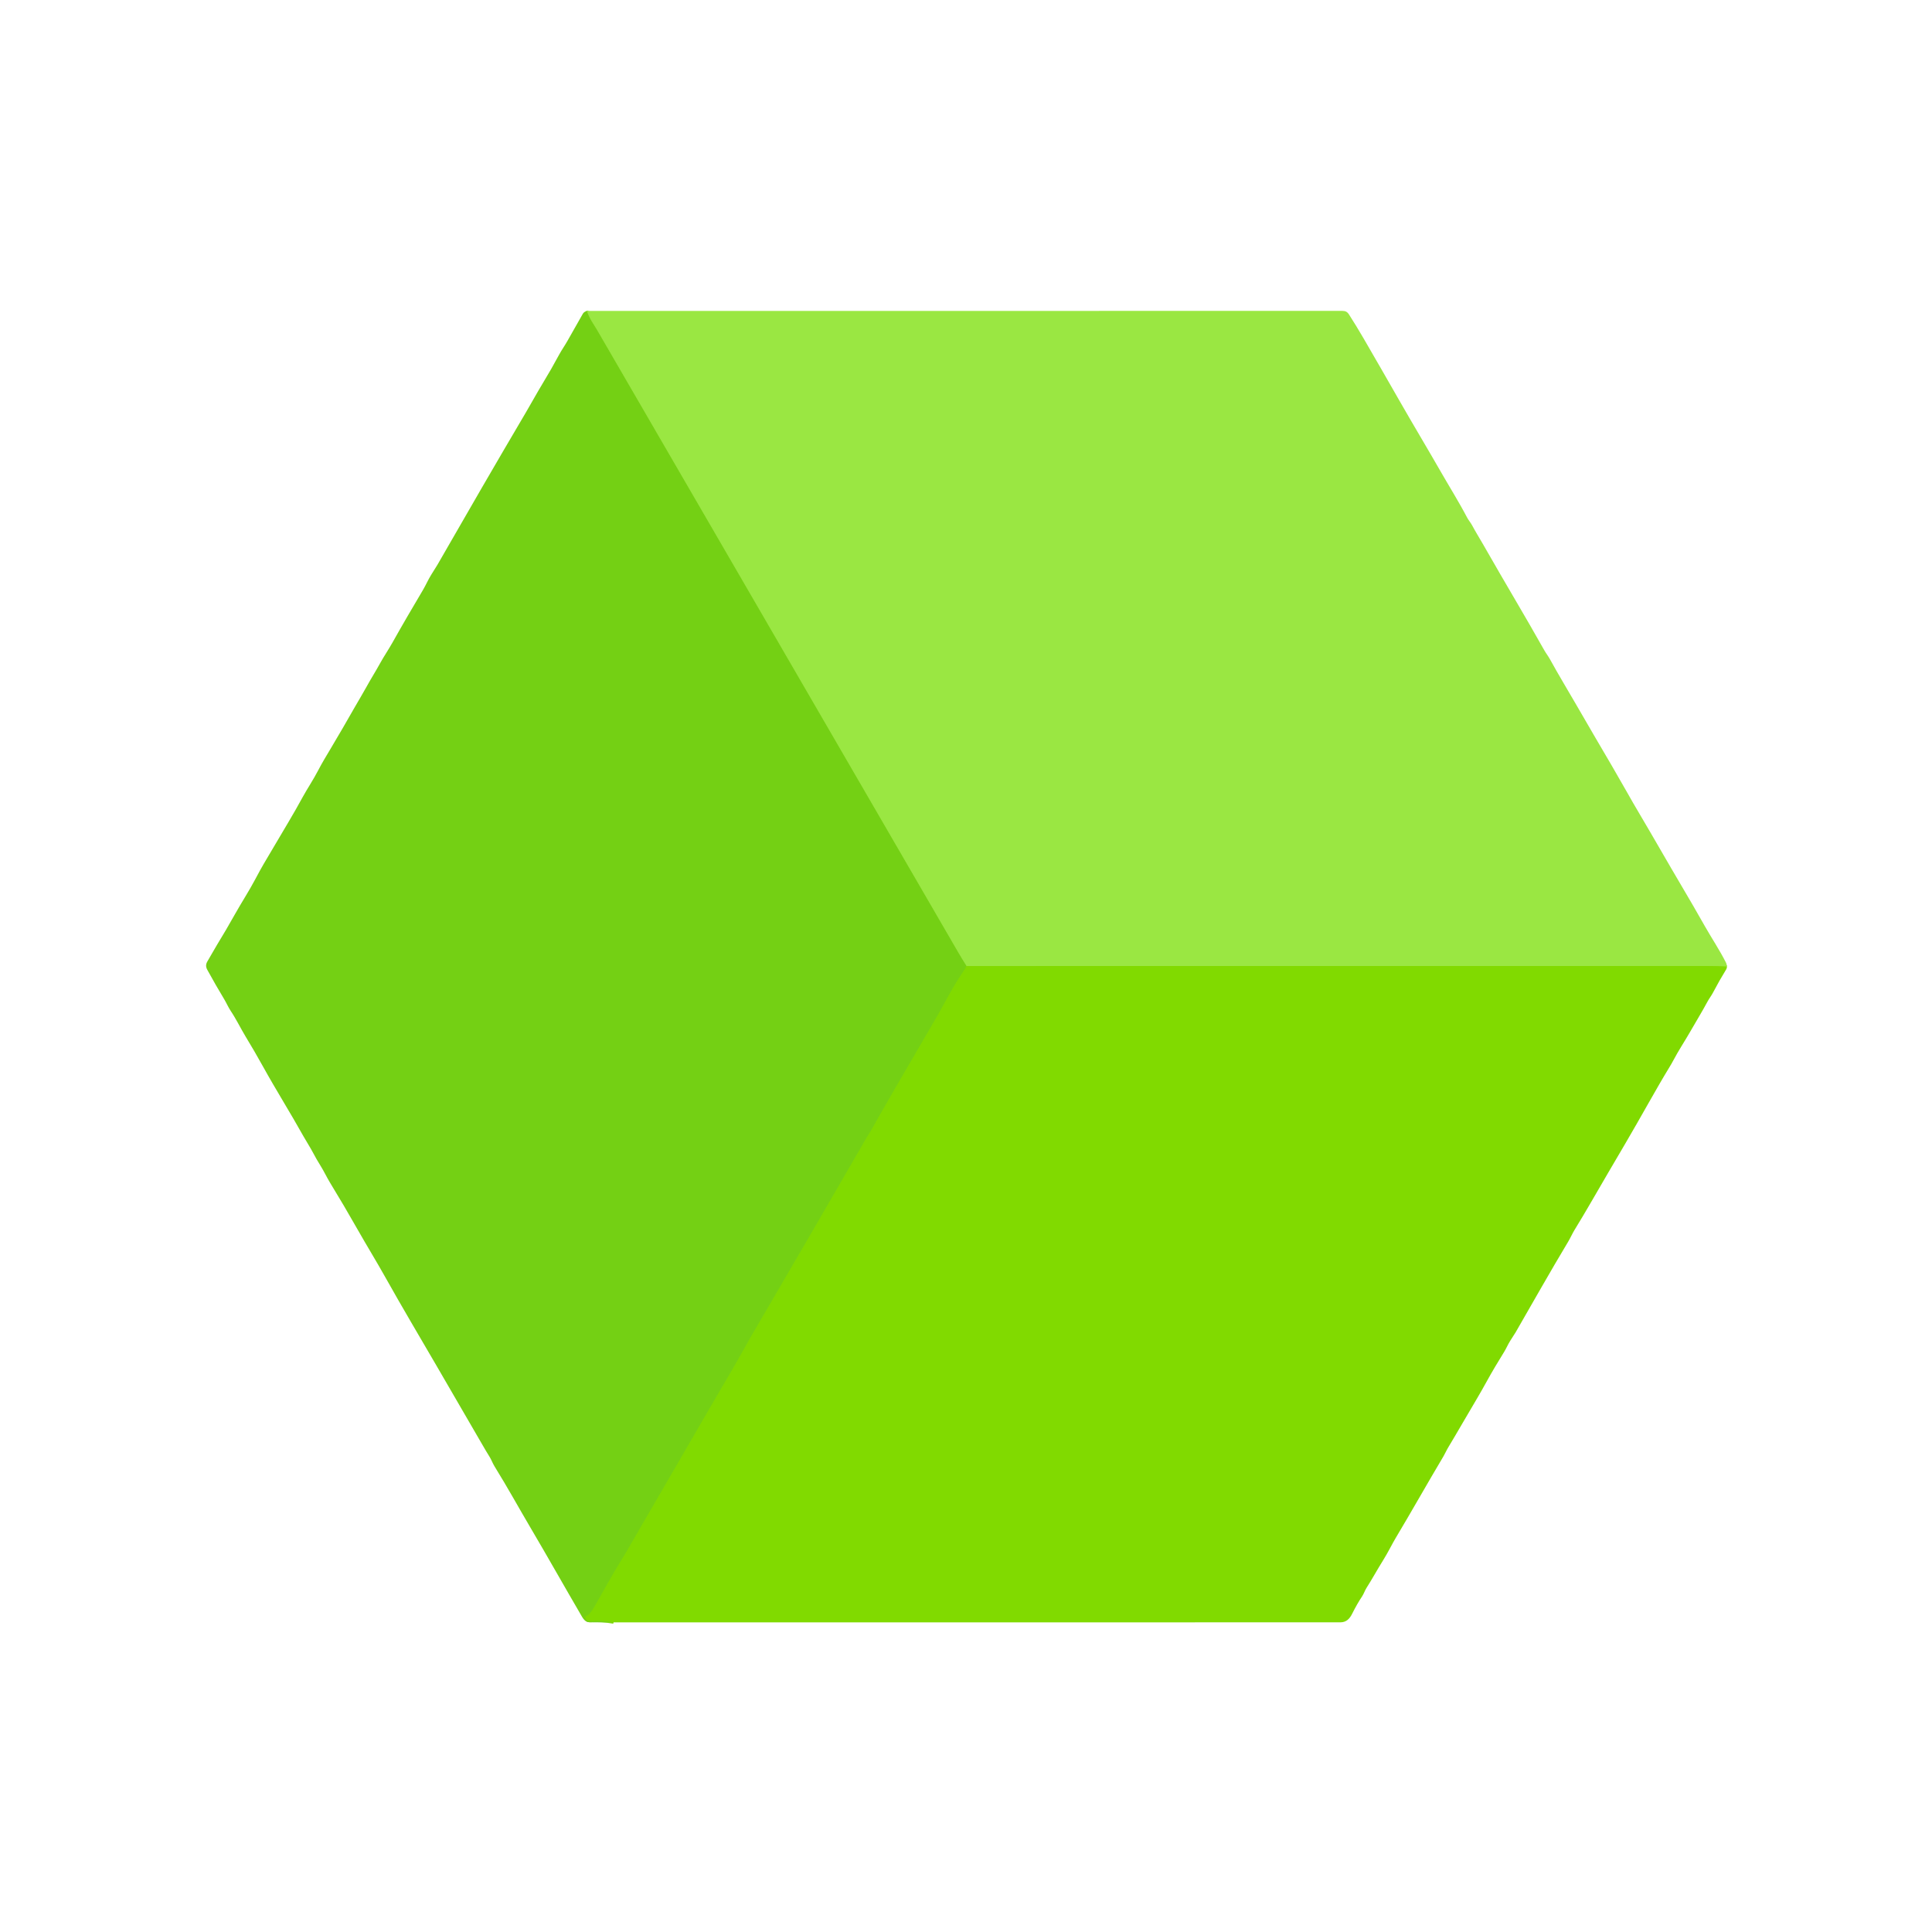
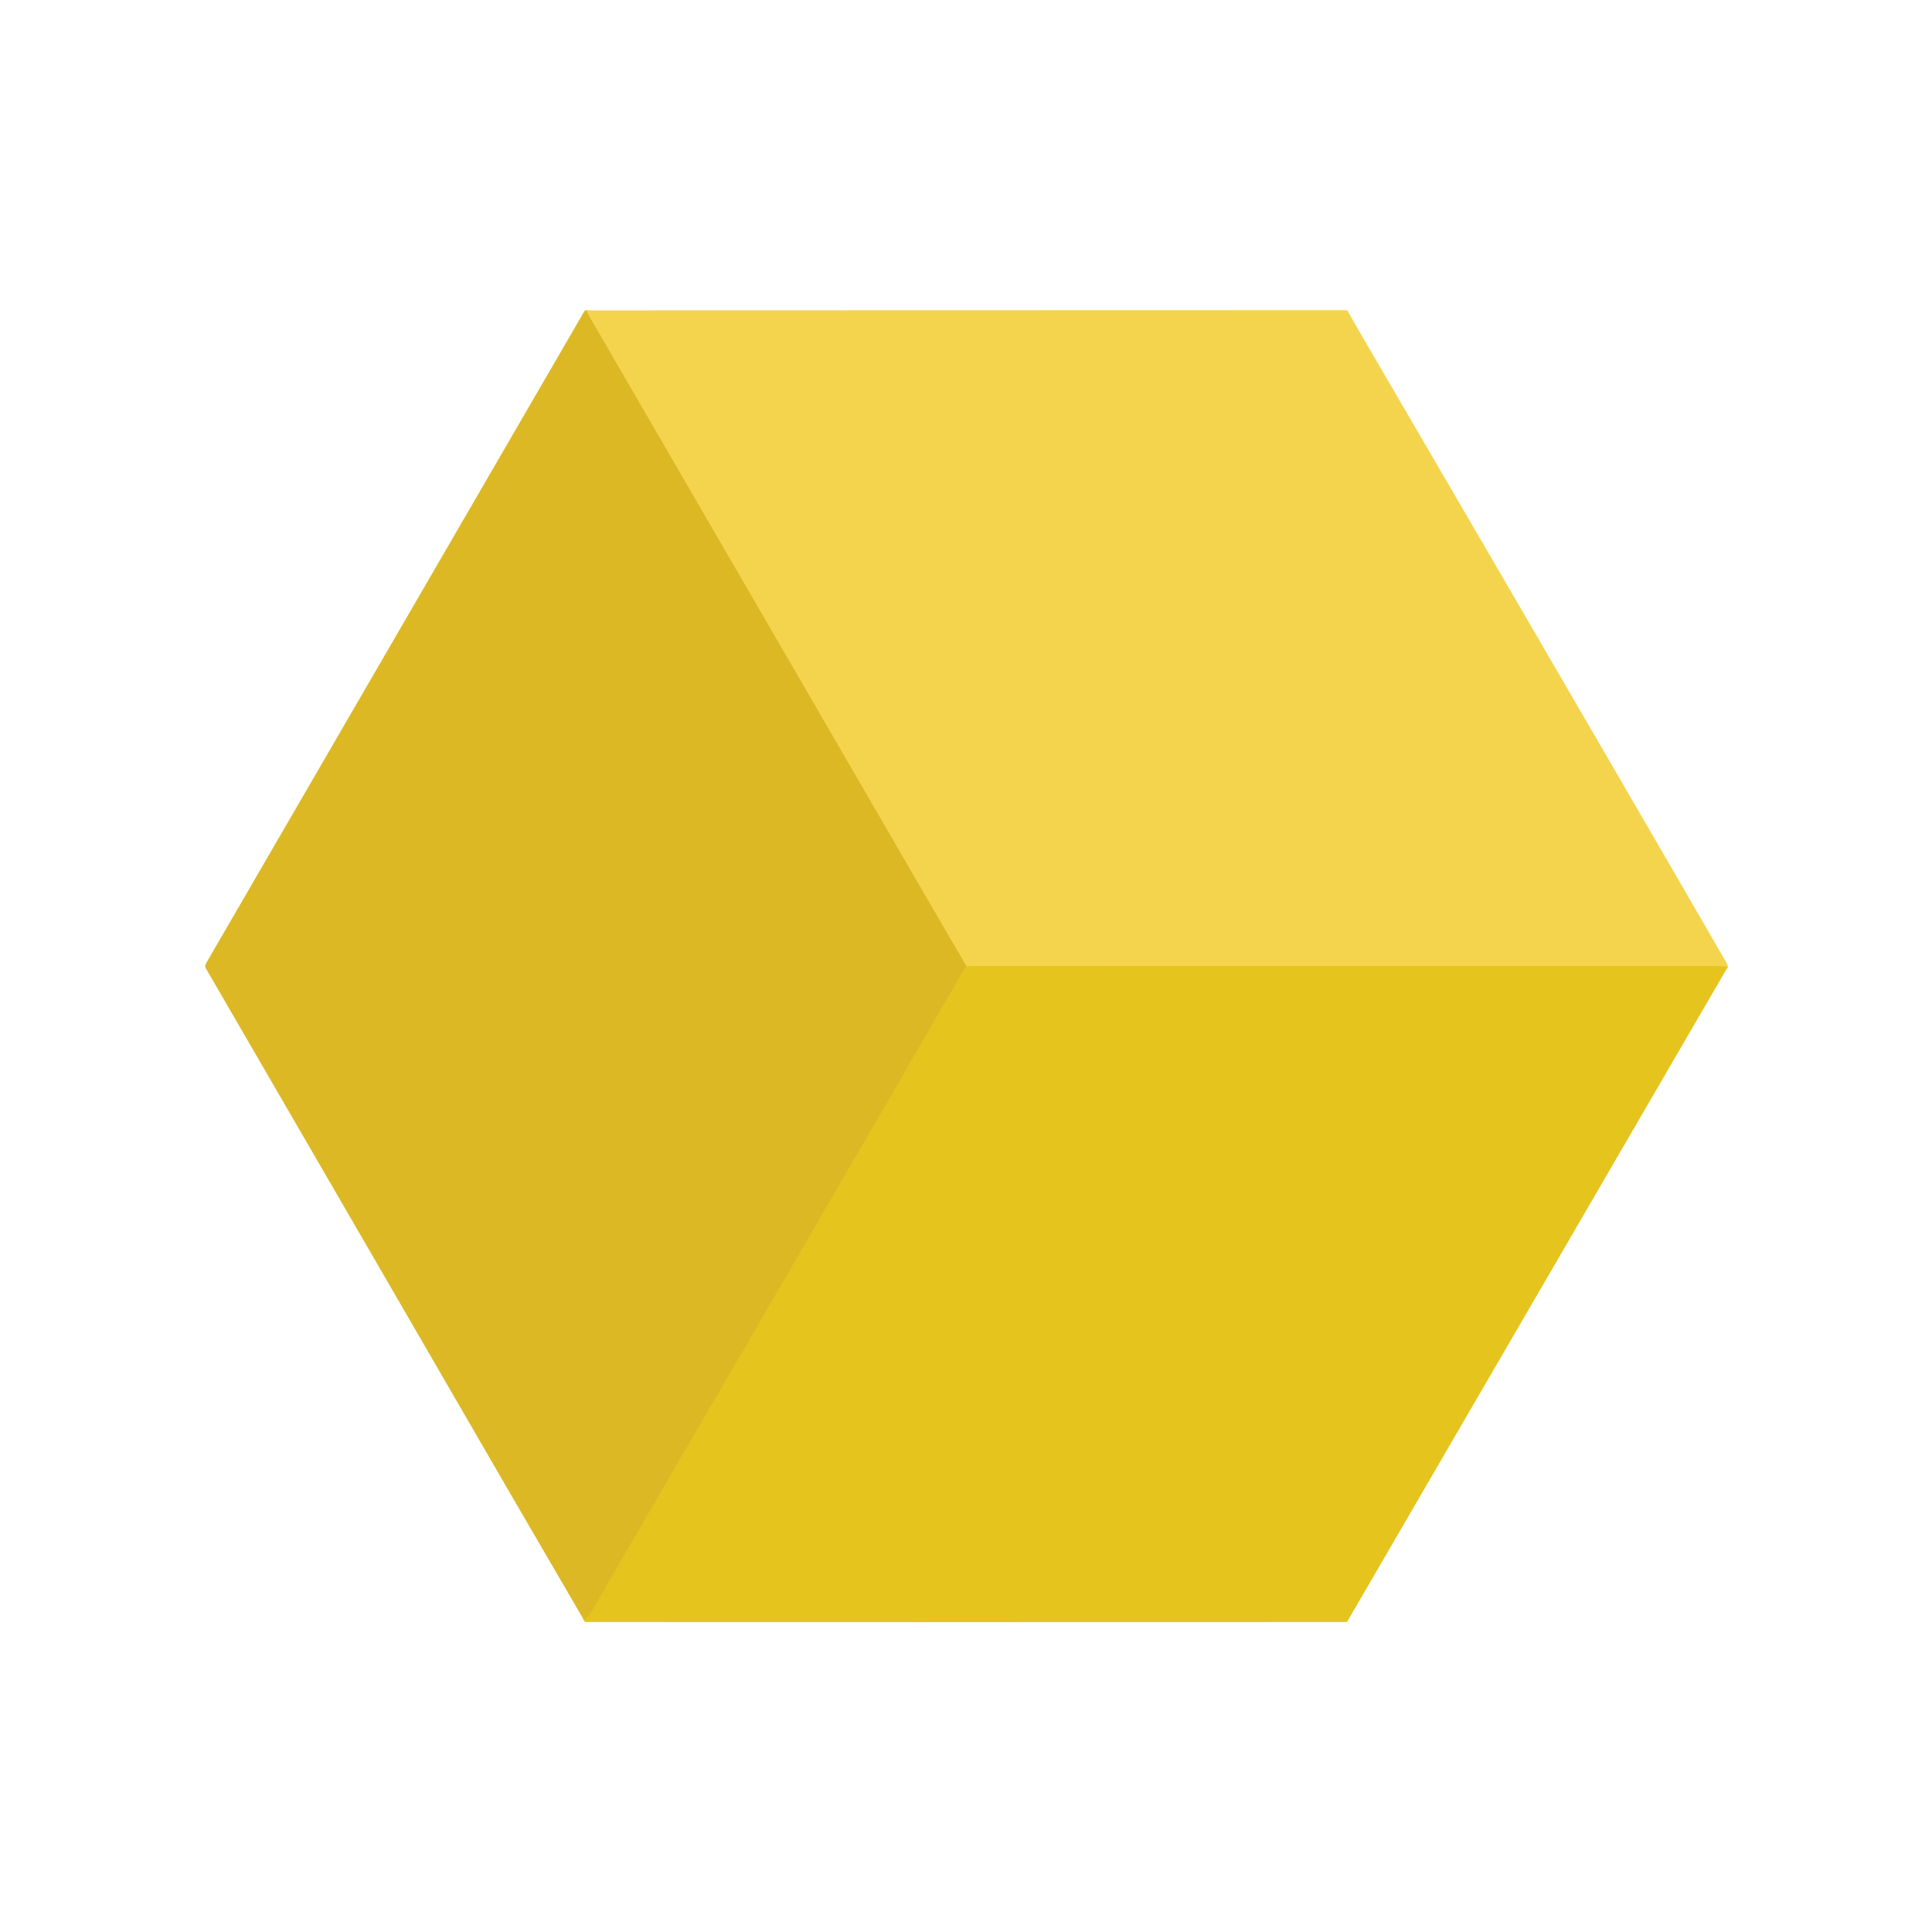
<svg xmlns="http://www.w3.org/2000/svg" version="1.1" viewBox="0.00 0.00 1448.00 1448.00">
  <g stroke-width="2.00" fill="none" stroke-linecap="butt">
-     <path stroke="#87dc2b" vector-effect="non-scaling-stroke" d="   M 439.89 233.04   Q 441.48 237.54 444.05 241.66   Q 447.10 246.55 447.11 246.58   Q 582.39 479.70 717.67 712.82   Q 720.97 718.51 724.46 724.02" />
-     <path stroke="#7bd50a" vector-effect="non-scaling-stroke" d="   M 724.46 724.02   Q 723.54 726.07 721.07 729.56   Q 716.24 736.39 706.43 754.42   Q 702.37 761.88 697.84 769.47   C 692.27 778.81 687.04 788.25 681.42 797.65   Q 677.50 804.21 673.72 810.86   C 666.60 823.36 659.56 835.16 652.79 847.48   C 651.90 849.10 650.64 850.75 649.66 852.45   Q 606.17 927.77 562.26 1002.84   Q 559.89 1006.88 556.05 1013.87   Q 552.99 1019.42 549.79 1024.88   Q 529.66 1059.15 509.81 1093.59   C 501.31 1108.34 493.23 1122.10 484.97 1136.36   Q 477.29 1149.63 469.60 1162.89   Q 467.85 1165.92 465.99 1168.88   C 458.71 1180.45 452.24 1192.69 445.37 1204.52   C 444.18 1206.56 441.56 1210.68 439.24 1211.31   Q 438.75 1211.44 438.77 1211.94   Q 438.91 1215.07 442.51 1214.84   Q 450.73 1214.31 459.82 1215.93" />
-     <path stroke="#8ee121" vector-effect="non-scaling-stroke" d="   M 1294.20 724.43   Q 1288.53 724.01 1279.75 724.01   Q 1002.11 723.98 724.46 724.02" />
+     <path stroke="#edcc35" vector-effect="non-scaling-stroke" d="   M 1294.85 724.85   Q 1290.46 724.07 1286.25 724.07   Q 1009.42 724.03 732.59 724.01   Q 731.89 724.01 728.43 724.18   Q 726.26 724.29 724.26 724.08" />
+     <path stroke="#e8c639" vector-effect="non-scaling-stroke" d="   M 724.26 724.08   Q 714.51 707.46 705.14 691.32   Q 573.48 464.37 441.82 237.43   Q 440.46 235.10 439.64 232.60" />
+     <path stroke="#e1be21" vector-effect="non-scaling-stroke" d="   M 724.26 724.08   Q 722.66 726.82 720.84 729.72   Q 718.75 733.04 717.41 735.38   Q 696.35 772.03 675.17 808.60   Q 668.43 820.24 661.68 831.87   Q 605.50 928.57 549.36 1025.30   Q 519.23 1077.21 488.99 1129.06   C 481.16 1142.48 472.71 1157.52 464.32 1171.64   C 457.03 1183.92 449.59 1197.40 441.88 1210.11   C 440.67 1212.10 439.17 1212.50 437.34 1213.66" />
  </g>
-   <path fill="#74d014" d="   M 439.89 233.04   Q 441.48 237.54 444.05 241.66   Q 447.10 246.55 447.11 246.58   Q 582.39 479.70 717.67 712.82   Q 720.97 718.51 724.46 724.02   Q 723.54 726.07 721.07 729.56   Q 716.24 736.39 706.43 754.42   Q 702.37 761.88 697.84 769.47   C 692.27 778.81 687.04 788.25 681.42 797.65   Q 677.50 804.21 673.72 810.86   C 666.60 823.36 659.56 835.16 652.79 847.48   C 651.90 849.10 650.64 850.75 649.66 852.45   Q 606.17 927.77 562.26 1002.84   Q 559.89 1006.88 556.05 1013.87   Q 552.99 1019.42 549.79 1024.88   Q 529.66 1059.15 509.81 1093.59   C 501.31 1108.34 493.23 1122.10 484.97 1136.36   Q 477.29 1149.63 469.60 1162.89   Q 467.85 1165.92 465.99 1168.88   C 458.71 1180.45 452.24 1192.69 445.37 1204.52   C 444.18 1206.56 441.56 1210.68 439.24 1211.31   Q 438.75 1211.44 438.77 1211.94   Q 438.91 1215.07 442.51 1214.84   Q 450.73 1214.31 459.82 1215.93   Q 451.37 1215.98 443.00 1215.87   C 439.32 1215.82 437.96 1214.70 436.07 1211.48   C 423.12 1189.36 410.59 1167.00 397.56 1144.93   C 388.51 1129.59 380.89 1115.61 370.55 1098.85   C 369.23 1096.70 368.17 1093.81 367.01 1091.99   Q 364.63 1088.25 359.91 1080.02   Q 352.89 1067.78 327.34 1023.90   C 314.45 1001.75 301.32 979.64 288.80 957.29   C 281.98 945.10 274.72 933.34 267.88 921.27   Q 257.91 903.66 247.36 886.40   C 245.01 882.55 242.75 877.75 240.15 873.58   Q 237.14 868.77 234.72 864.15   C 232.47 859.85 229.51 855.35 227.41 851.58   C 217.60 833.98 207.03 817.24 197.06 799.24   Q 190.71 787.78 183.90 776.59   C 180.58 771.12 177.02 763.80 172.95 757.72   C 171.06 754.89 169.64 751.57 168.15 749.10   Q 161.53 738.11 155.37 726.86   C 154.05 724.46 154.24 722.51 155.57 720.32   C 158.04 716.26 160.36 711.87 162.71 708.04   Q 169.58 696.82 176.01 685.34   C 180.90 676.61 186.92 667.31 191.18 659.23   Q 195.16 651.71 197.65 647.48   Q 207.07 631.48 216.55 615.51   Q 221.83 606.60 226.80 597.50   C 230.22 591.23 234.95 584.20 238.54 577.24   C 241.29 571.92 244.74 566.24 247.91 560.93   Q 257.15 545.43 266.05 529.73   C 268.53 525.35 271.93 519.82 274.71 514.73   C 277.87 508.95 281.60 503.09 284.86 497.14   C 287.78 491.83 291.23 486.82 294.20 481.51   C 301.57 468.36 309.23 455.27 316.93 442.30   C 319.20 438.48 320.93 434.33 323.35 430.52   Q 327.16 424.49 327.82 423.34   C 349.75 385.13 371.81 346.94 394.20 309.00   C 398.40 301.89 402.29 294.69 406.59 287.60   Q 413.14 276.82 419.12 265.71   C 420.95 262.32 423.38 258.90 425.36 255.37   Q 431.07 245.21 436.86 235.10   Q 437.68 233.67 439.89 233.04   Z" />
-   <path fill="#9ae742" d="   M 439.89 233.04   Q 723.08 232.97 1006.00 233.00   C 1008.36 233.00 1009.76 233.66 1011.08 235.74   Q 1016.67 244.48 1021.87 253.43   Q 1035.39 276.72 1048.74 300.10   C 1059.19 318.40 1070.06 336.45 1080.53 354.74   C 1085.29 363.07 1093.58 376.45 1099.47 387.72   C 1100.54 389.77 1102.30 391.82 1103.21 393.53   C 1105.95 398.68 1109.22 403.88 1111.28 407.51   C 1129.62 439.68 1142.84 461.41 1157.34 487.23   C 1158.68 489.61 1160.45 491.86 1161.67 494.10   C 1167.92 505.52 1176.12 519.05 1181.20 527.89   C 1191.58 545.97 1200.05 560.23 1208.16 574.13   Q 1213.62 583.50 1218.96 592.95   Q 1223.94 601.80 1228.97 610.27   C 1239.51 628.04 1249.65 646.00 1260.17 663.76   Q 1269.15 678.93 1277.83 694.28   C 1282.47 702.48 1289.06 712.45 1293.48 721.26   Q 1294.31 722.91 1294.20 724.43   Q 1288.53 724.01 1279.75 724.01   Q 1002.11 723.98 724.46 724.02   Q 720.97 718.51 717.67 712.82   Q 582.39 479.70 447.11 246.58   Q 447.10 246.55 444.05 241.66   Q 441.48 237.54 439.89 233.04   Z" />
-   <path fill="#81da00" d="   M 724.46 724.02   Q 1002.11 723.98 1279.75 724.01   Q 1288.53 724.01 1294.20 724.43   Q 1294.09 725.97 1293.94 726.21   Q 1288.59 734.93 1283.84 743.99   C 1282.65 746.26 1280.85 748.62 1279.81 750.56   C 1275.78 758.10 1270.99 765.85 1267.05 772.76   C 1262.83 780.16 1258.07 787.24 1254.11 794.78   Q 1252.84 797.20 1250.80 800.52   C 1241.56 815.61 1229.37 838.01 1218.42 856.59   Q 1205.42 878.65 1192.60 900.80   Q 1186.37 911.55 1179.89 922.15   C 1178.49 924.44 1176.96 927.88 1175.32 930.61   C 1161.85 953.05 1149.02 975.85 1135.95 998.52   Q 1135.69 998.99 1132.08 1004.59   C 1130.31 1007.33 1128.97 1010.52 1127.44 1013.02   Q 1123.99 1018.67 1120.58 1024.33   C 1116.26 1031.51 1111.75 1040.17 1107.09 1047.98   C 1099.74 1060.29 1092.69 1072.76 1085.28 1085.04   C 1084.11 1086.97 1083.13 1089.31 1081.89 1091.40   C 1069.75 1111.81 1058.12 1132.51 1045.95 1152.87   C 1043.45 1157.05 1040.01 1164.02 1036.63 1169.39   C 1032.35 1176.20 1028.53 1183.28 1024.19 1190.07   C 1022.88 1192.13 1022.18 1194.51 1020.83 1196.52   Q 1017.28 1201.77 1013.44 1209.43   C 1011.56 1213.18 1009.13 1215.91 1004.50 1215.91   Q 732.12 1215.98 459.82 1215.93   Q 450.73 1214.31 442.51 1214.84   Q 438.91 1215.07 438.77 1211.94   Q 438.75 1211.44 439.24 1211.31   C 441.56 1210.68 444.18 1206.56 445.37 1204.52   C 452.24 1192.69 458.71 1180.45 465.99 1168.88   Q 467.85 1165.92 469.60 1162.89   Q 477.29 1149.63 484.97 1136.36   C 493.23 1122.10 501.31 1108.34 509.81 1093.59   Q 529.66 1059.15 549.79 1024.88   Q 552.99 1019.42 556.05 1013.87   Q 559.89 1006.88 562.26 1002.84   Q 606.17 927.77 649.66 852.45   C 650.64 850.75 651.90 849.10 652.79 847.48   C 659.56 835.16 666.60 823.36 673.72 810.86   Q 677.50 804.21 681.42 797.65   C 687.04 788.25 692.27 778.81 697.84 769.47   Q 702.37 761.88 706.43 754.42   Q 716.24 736.39 721.07 729.56   Q 723.54 726.07 724.46 724.02   Z" />
+   <path fill="#f4d44d" d="   M 1294.85 724.85   Q 1290.46 724.07 1286.25 724.07   Q 1009.42 724.03 732.59 724.01   Q 731.89 724.01 728.43 724.18   Q 726.26 724.29 724.26 724.08   Q 714.51 707.46 705.14 691.32   Q 573.48 464.37 441.82 237.43   Q 440.46 235.10 439.64 232.60   L 1008.81 232.45   A 1.55 1.54 -14.5 0 1 1010.16 233.24   Q 1016.08 243.83 1022.27 254.42   C 1084.54 360.99 1146.61 467.69 1208.64 574.41   Q 1263.08 668.06 1294.23 722.03   Q 1295.04 723.43 1294.85 724.85   Z" />
+   <path fill="#dcb824" d="   M 439.64 232.60   Q 440.46 235.10 441.82 237.43   Q 573.48 464.37 705.14 691.32   Q 714.51 707.46 724.26 724.08   Q 722.66 726.82 720.84 729.72   Q 718.75 733.04 717.41 735.38   Q 696.35 772.03 675.17 808.60   Q 668.43 820.24 661.68 831.87   Q 605.50 928.57 549.36 1025.30   Q 519.23 1077.21 488.99 1129.06   C 481.16 1142.48 472.71 1157.52 464.32 1171.64   C 457.03 1183.92 449.59 1197.40 441.88 1210.11   C 440.67 1212.10 439.17 1212.50 437.34 1213.66   C 419.15 1182.27 400.71 1150.93 382.49 1119.48   Q 269.12 923.68 155.57 727.99   C 154.13 725.50 153.02 724.42 154.63 721.65   Q 296.30 477.50 437.92 233.34   Q 438.17 232.90 438.64 232.75   Q 439.18 232.57 439.64 232.60   Z" />
+   <path fill="#e5c41d" d="   M 724.26 724.08   Q 726.26 724.29 728.43 724.18   Q 731.89 724.01 732.59 724.01   Q 1009.42 724.03 1286.25 724.07   Q 1290.46 724.07 1294.85 724.85   L 1009.87 1215.11   A 1.12 1.11 14.7 0 1 1008.90 1215.67   Q 724.26 1215.79 439.50 1215.67   Q 437.76 1215.67 437.34 1213.66   C 439.17 1212.50 440.67 1212.10 441.88 1210.11   C 449.59 1197.40 457.03 1183.92 464.32 1171.64   C 472.71 1157.52 481.16 1142.48 488.99 1129.06   Q 519.23 1077.21 549.36 1025.30   Q 605.50 928.57 661.68 831.87   Q 668.43 820.24 675.17 808.60   Q 696.35 772.03 717.41 735.38   Q 718.75 733.04 720.84 729.72   Q 722.66 726.82 724.26 724.08   Z" />
</svg>
